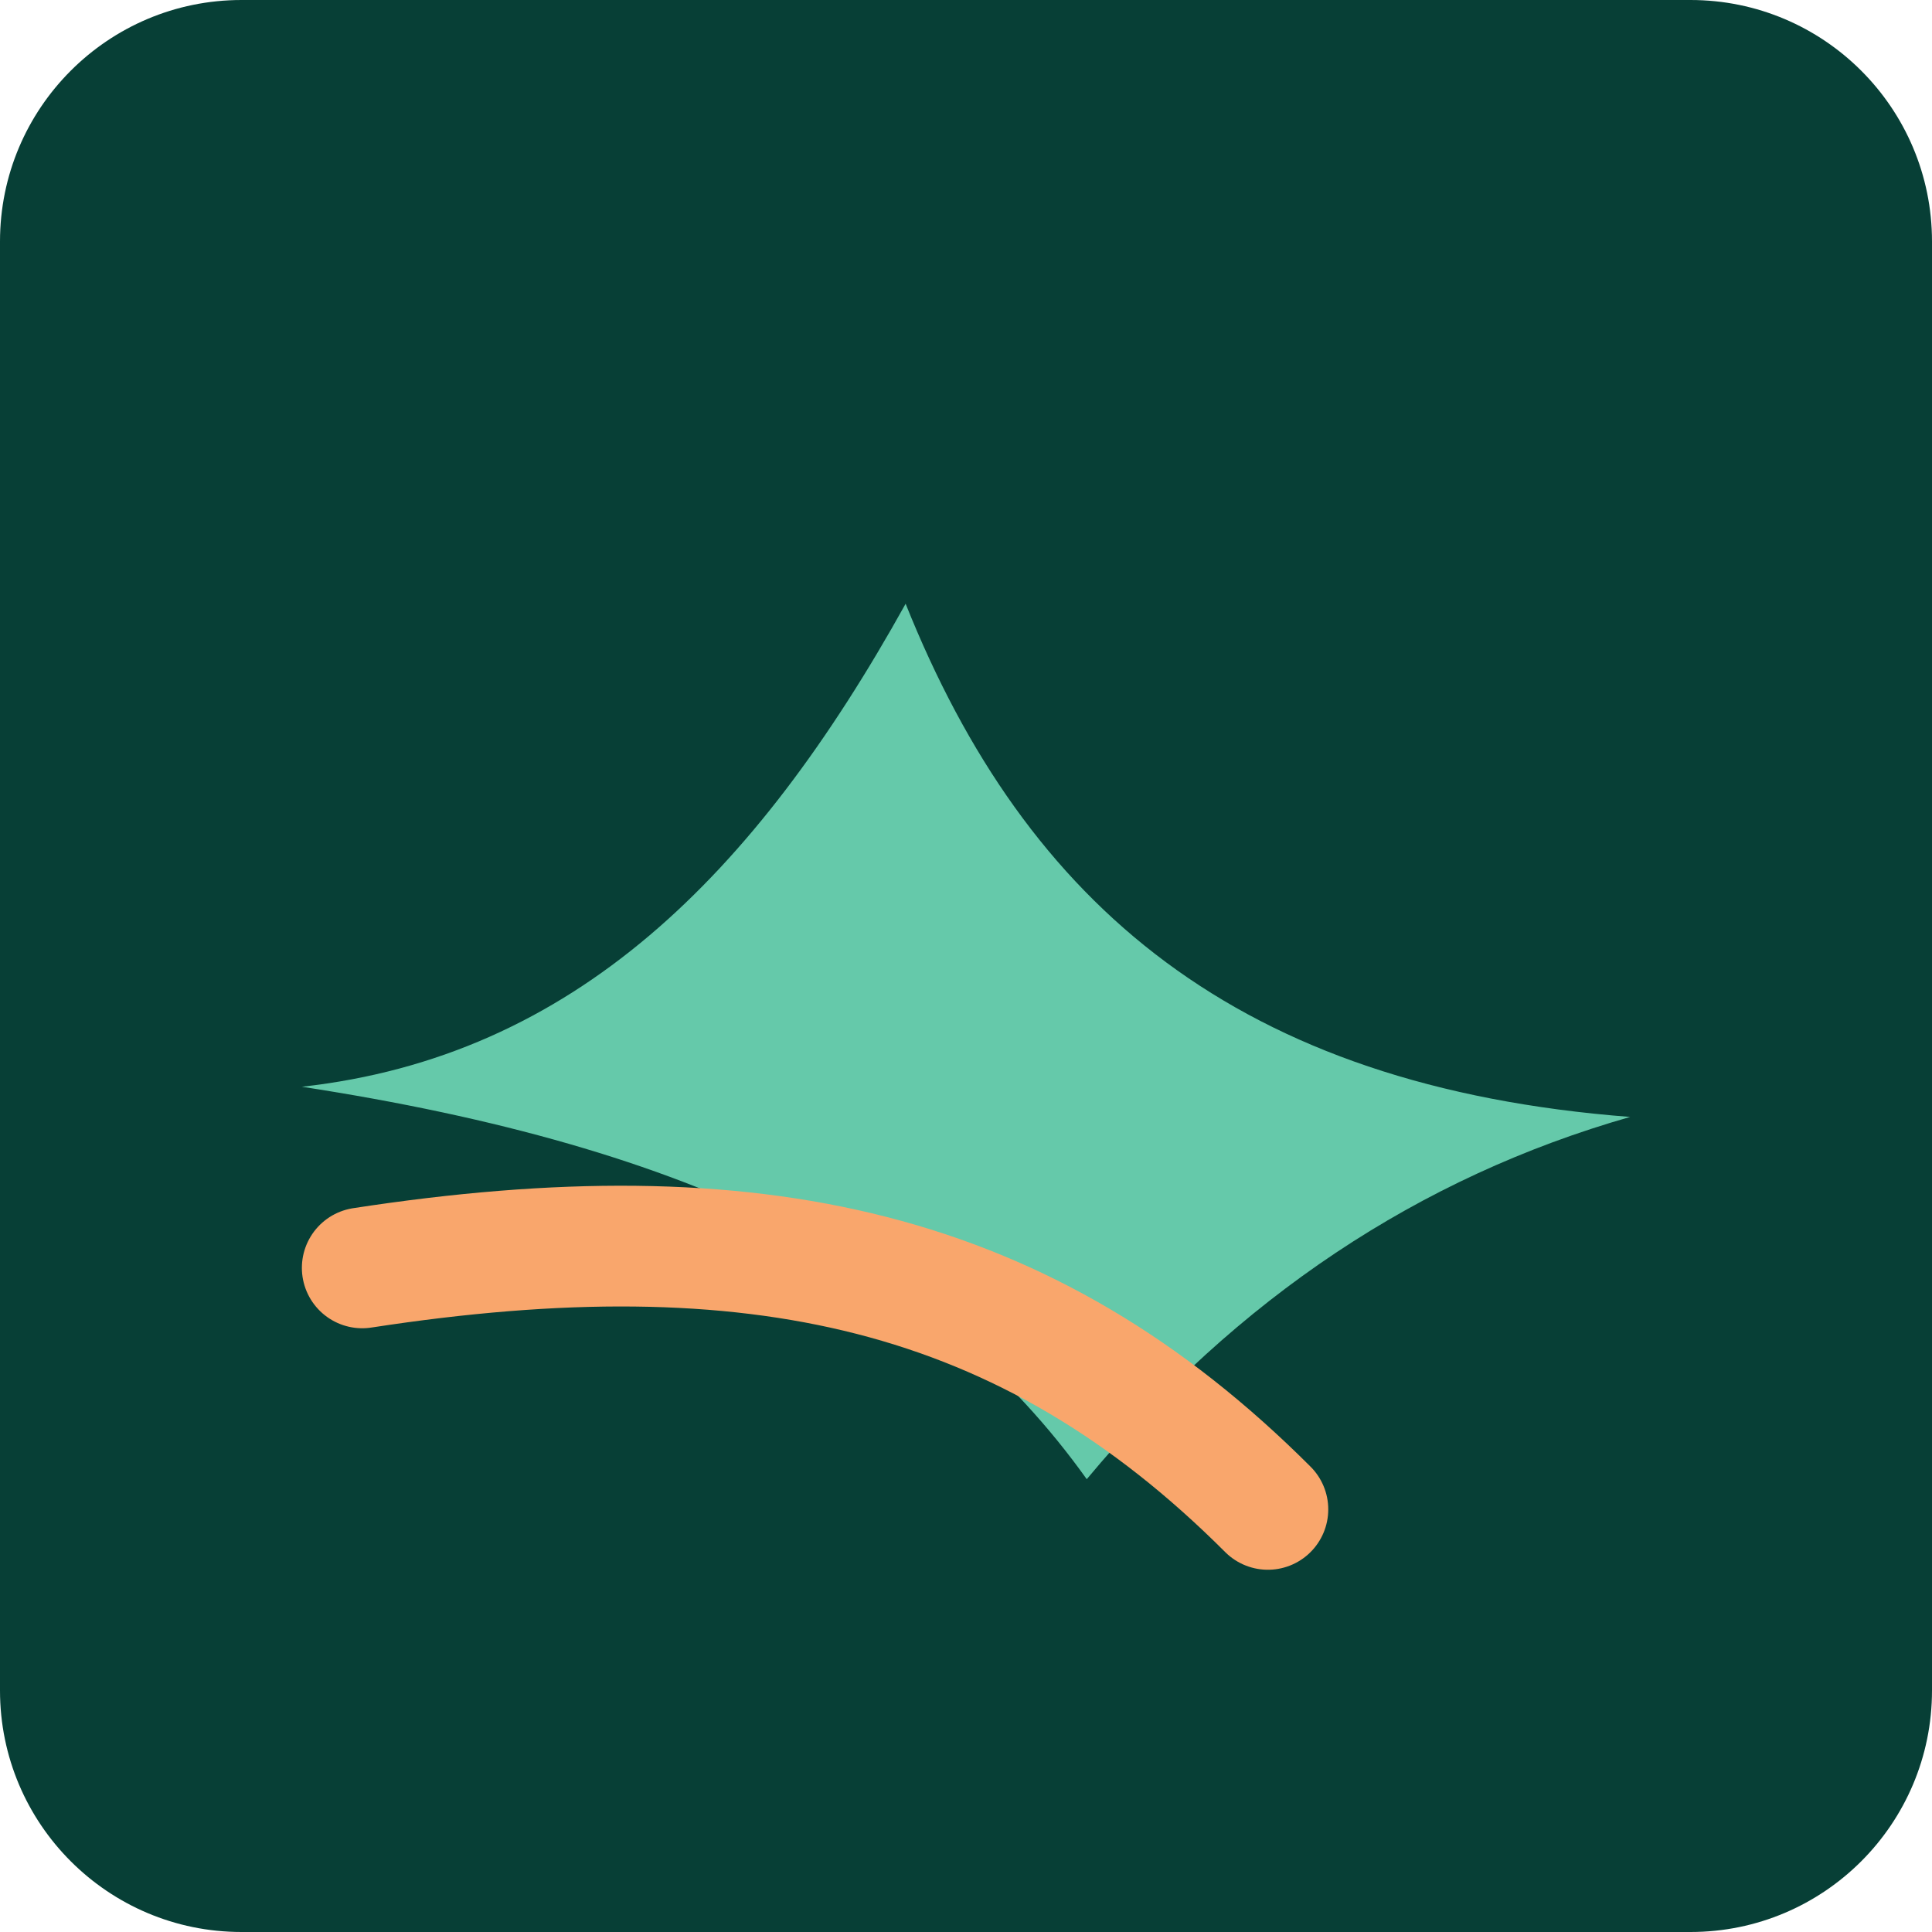
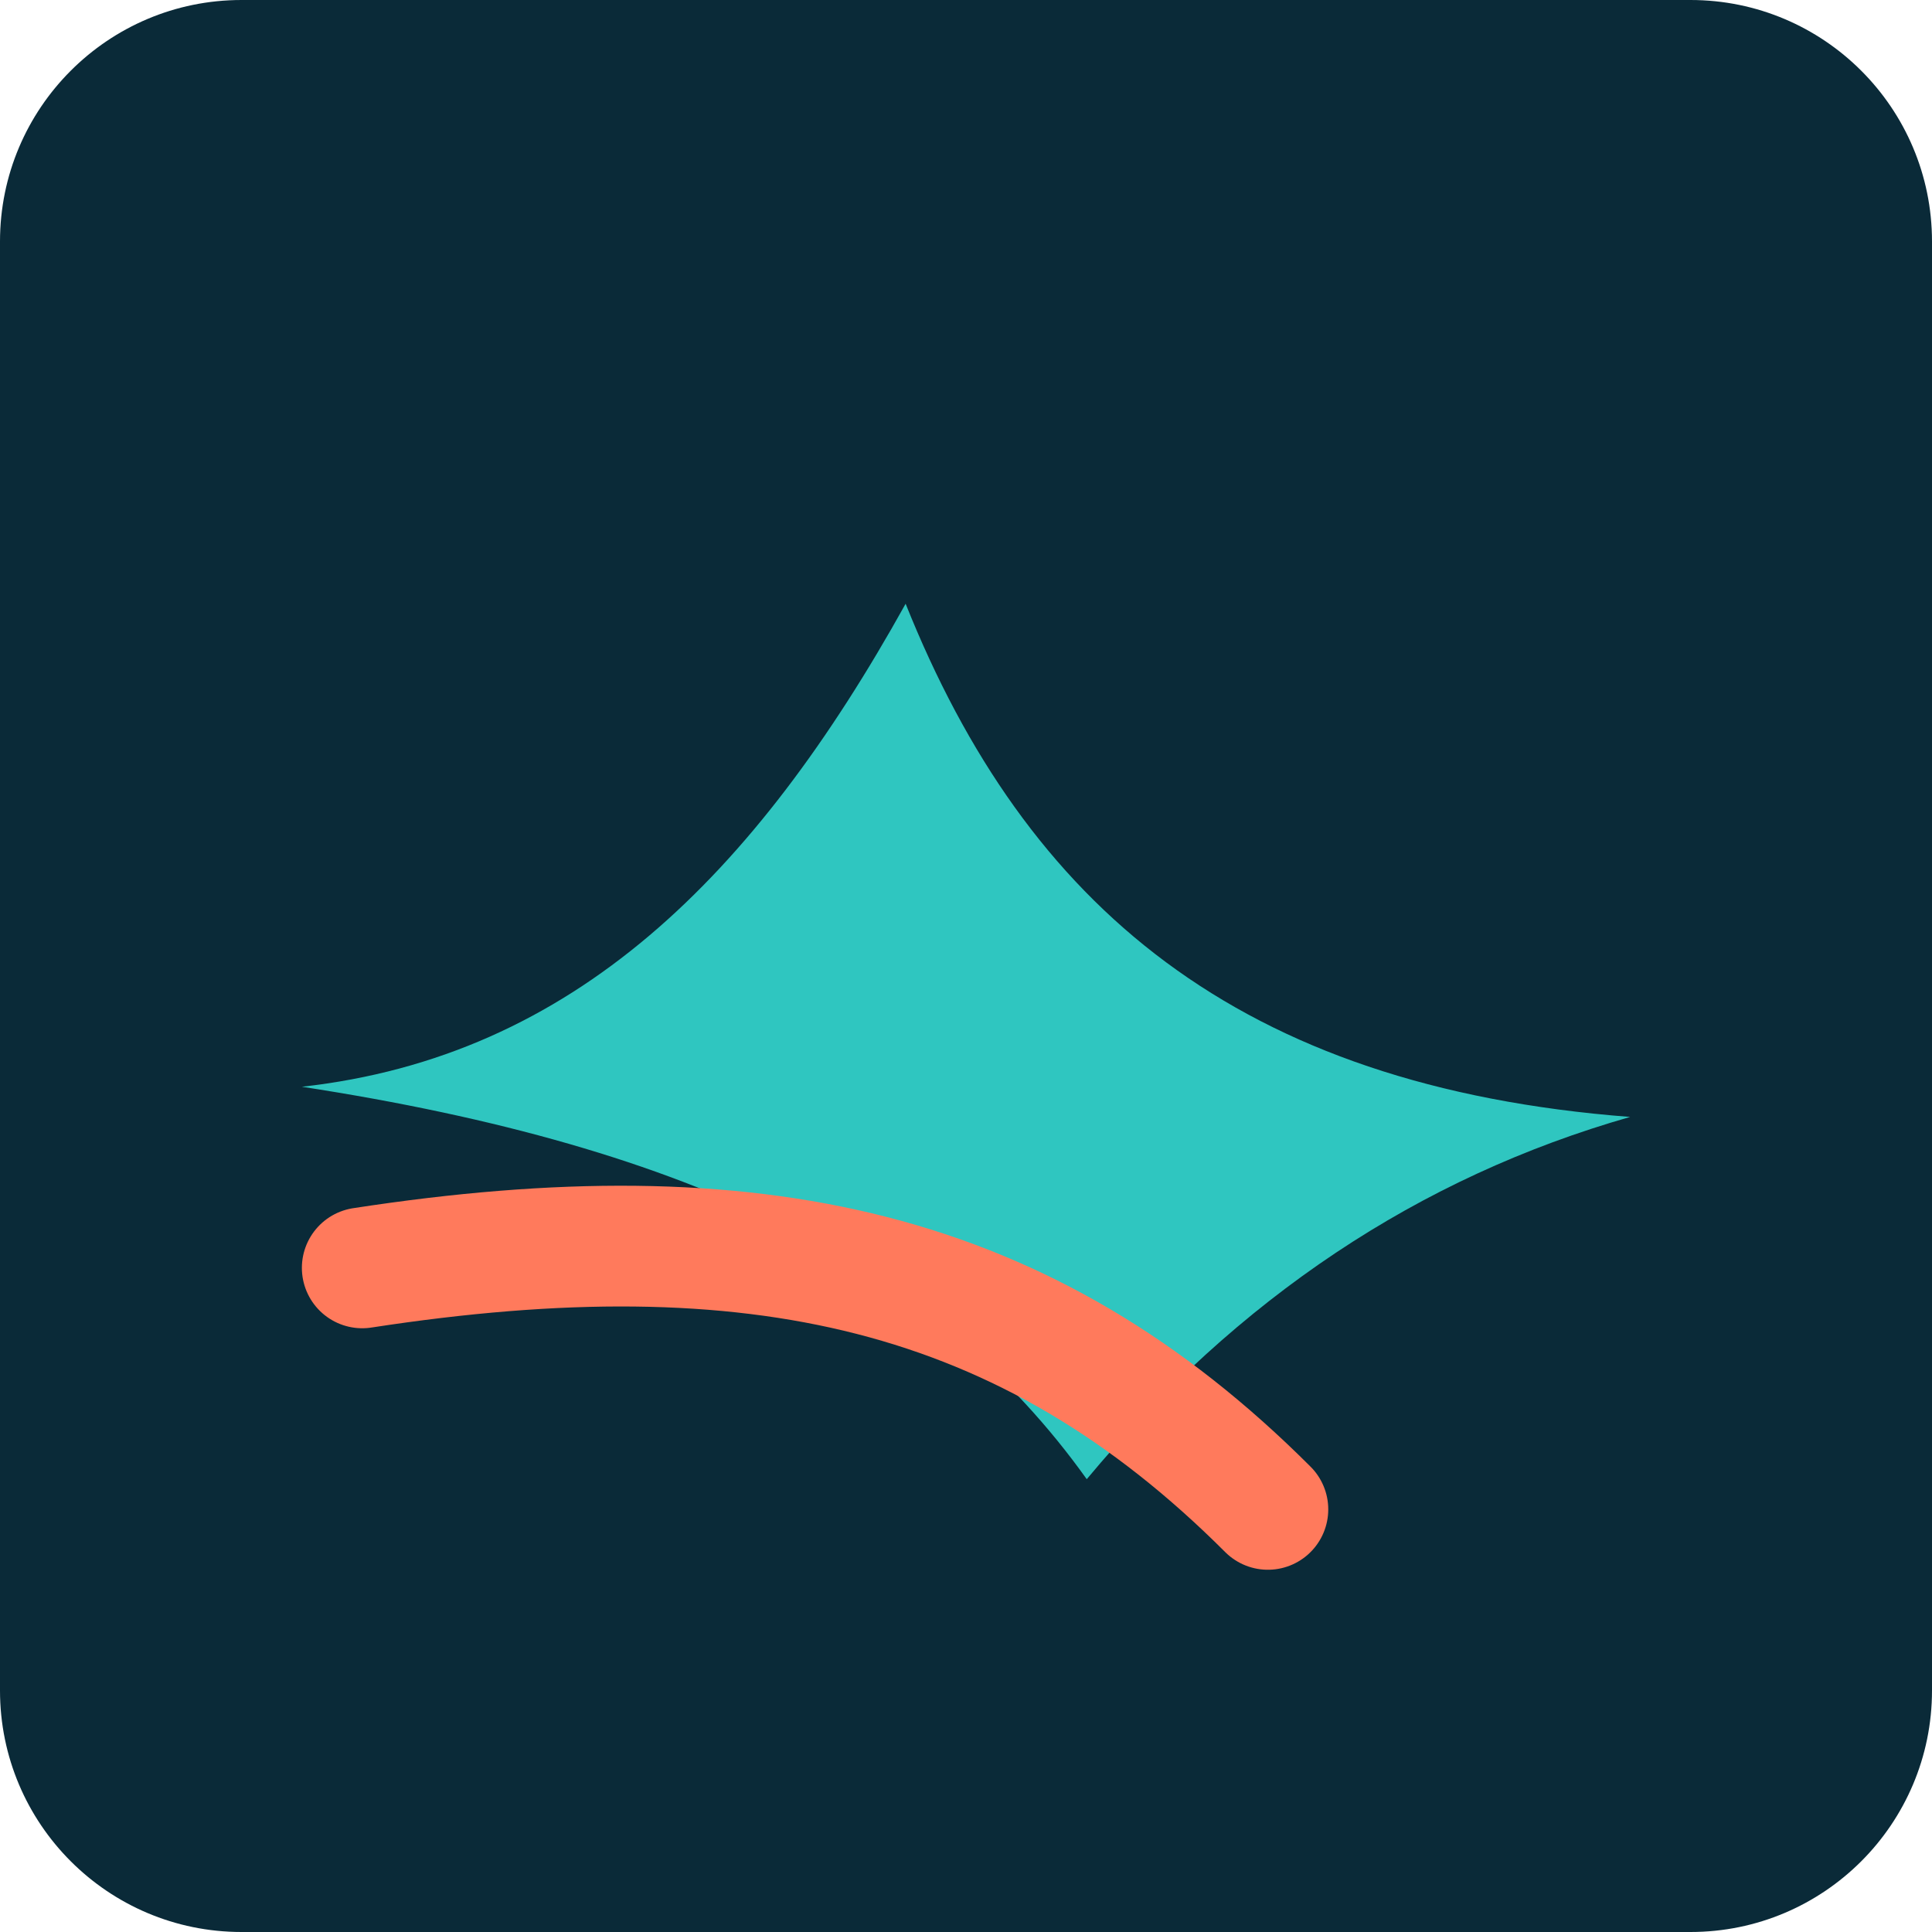
<svg xmlns="http://www.w3.org/2000/svg" viewBox="0 0 64 64">
-   <rect width="64" height="64" rx="8" fill="#073f36" />
-   <path d="M10 36c9-1 15-7 20-16 4 10 11 16 24 17-7 2-13 6-18 12-5-7-13-11-26-13Z" fill="#65c9aa" />
-   <path d="M12 42c13-2 22 0 30 8" fill="none" stroke="#f9a66c" stroke-width="4" stroke-linecap="round" />
+   <rect width="64" height="64" rx="8" fill="#0a2a38" />
+   <path d="M10 36c9-1 15-7 20-16 4 10 11 16 24 17-7 2-13 6-18 12-5-7-13-11-26-13Z" fill="#2fc6c0" />
+   <path d="M12 42c13-2 22 0 30 8" fill="none" stroke="#ff7a5c" stroke-width="4" stroke-linecap="round" />
</svg>
